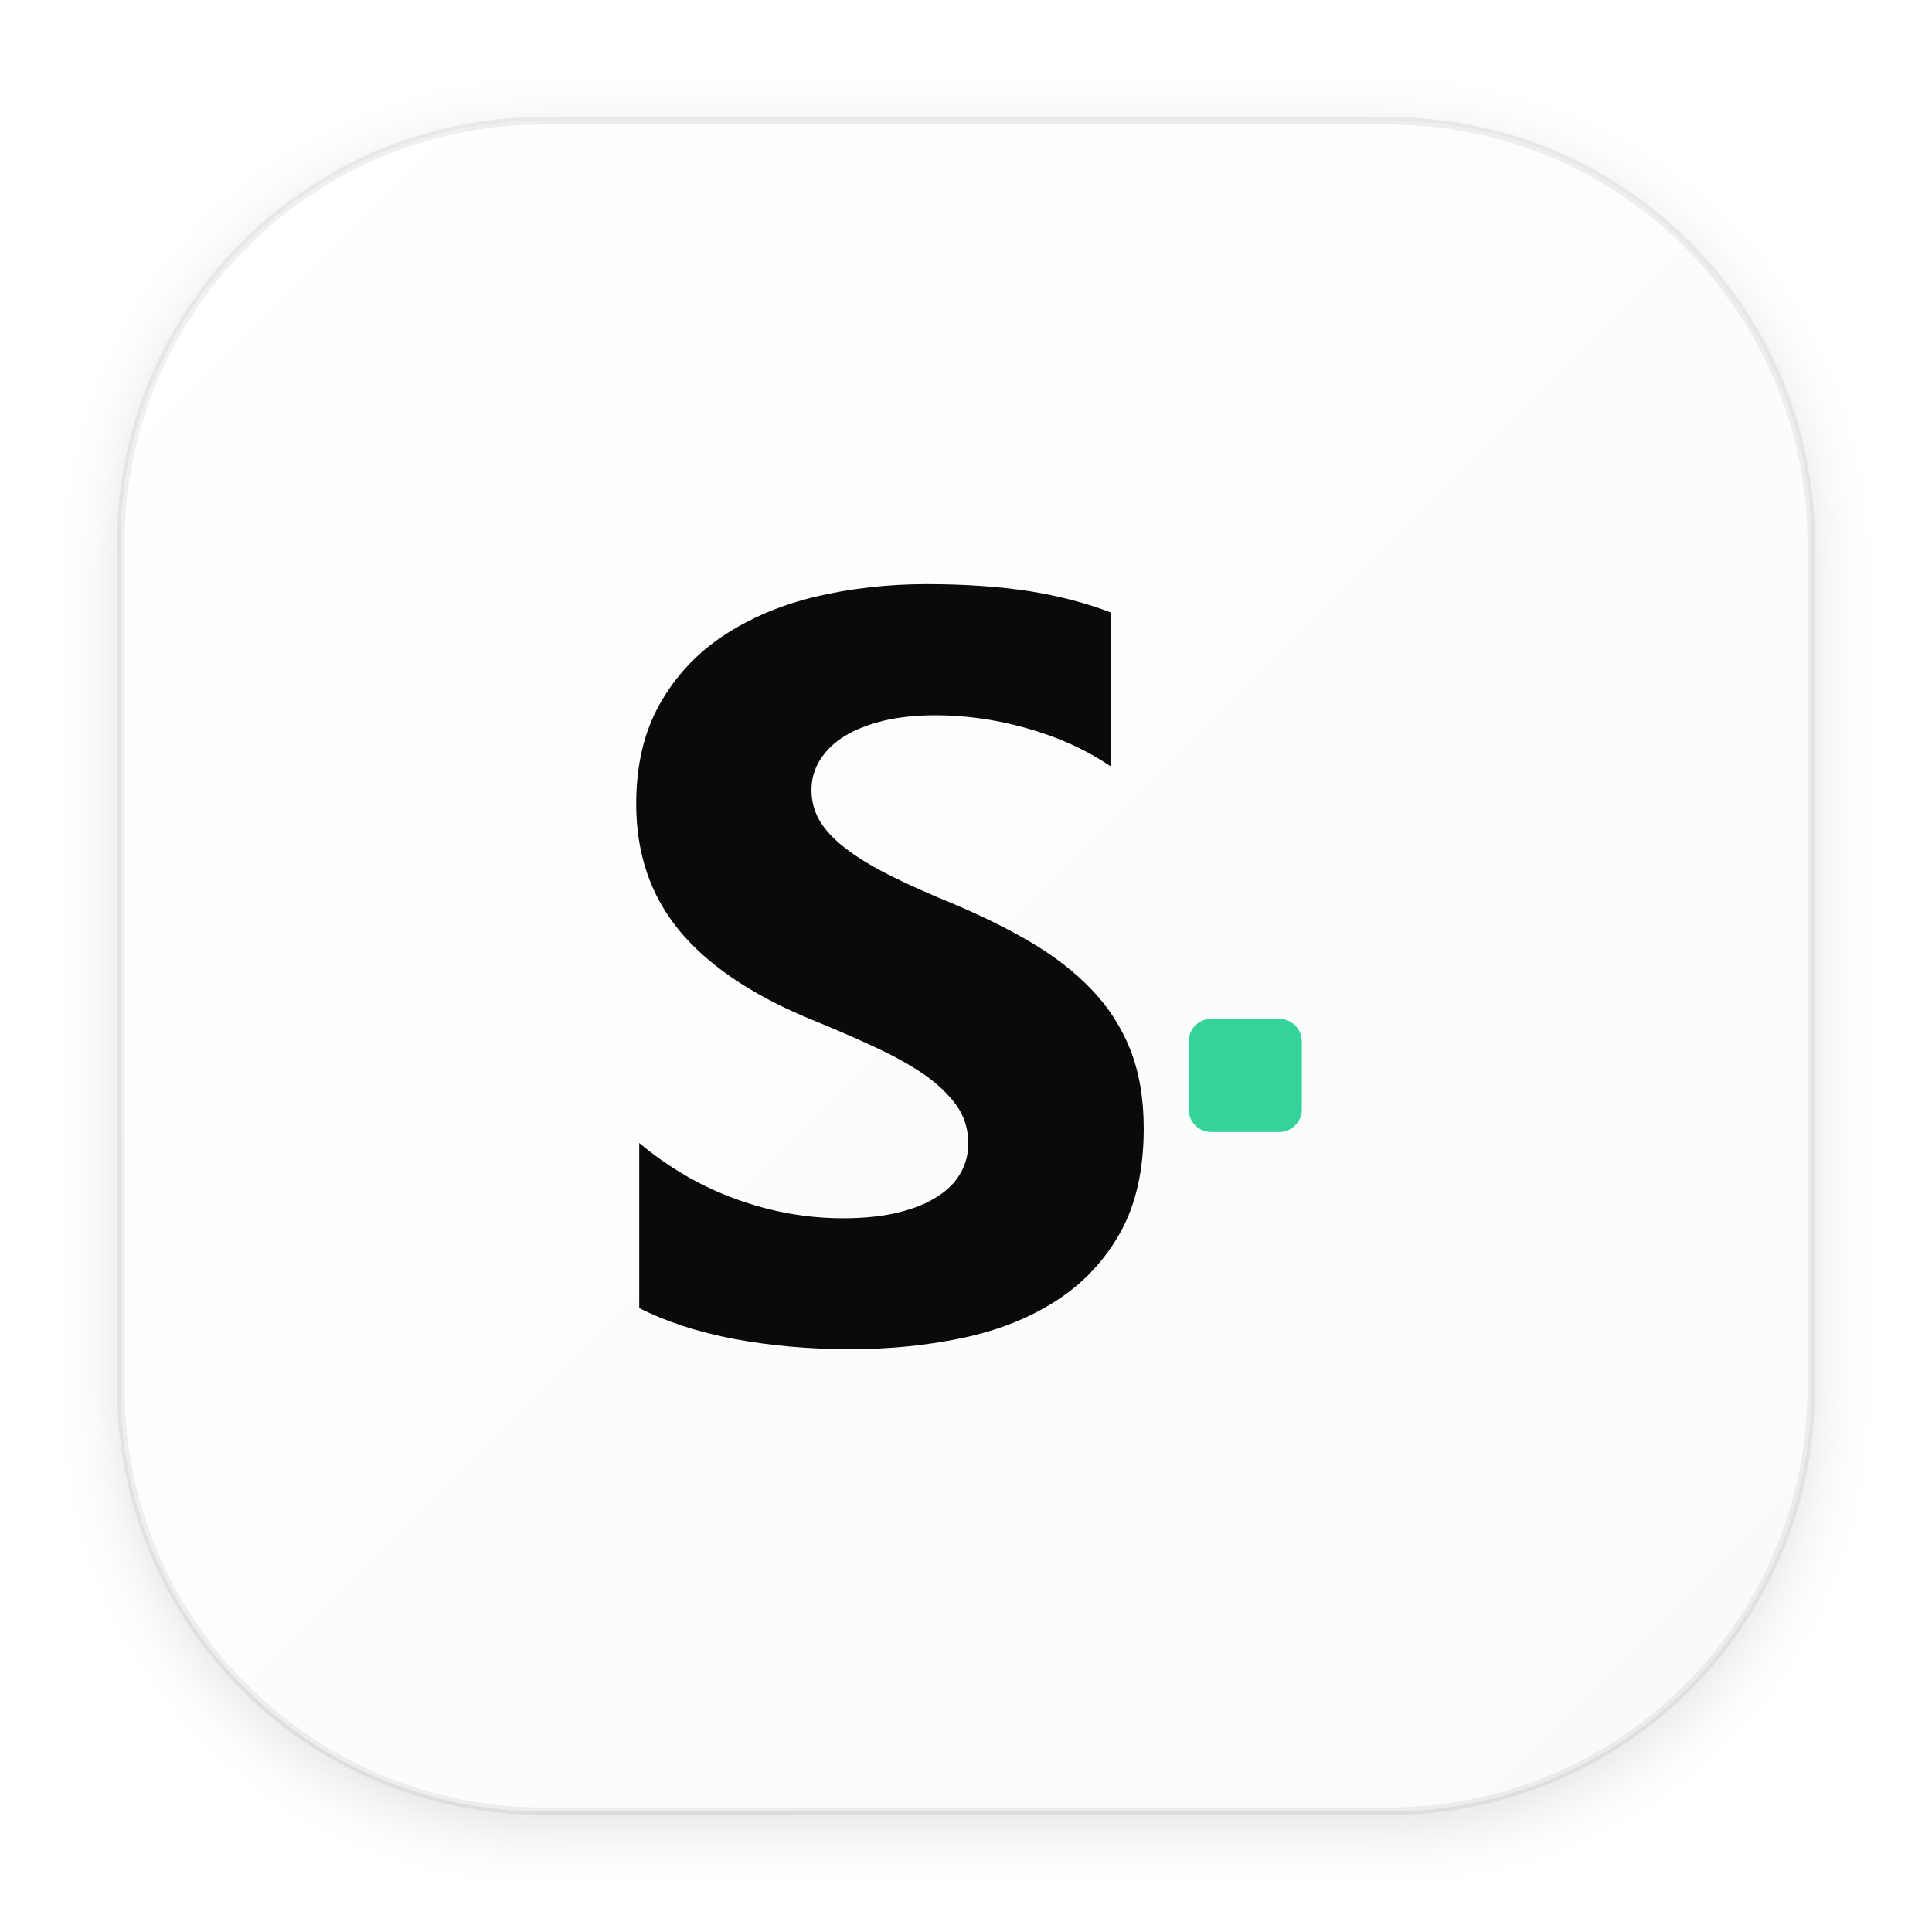
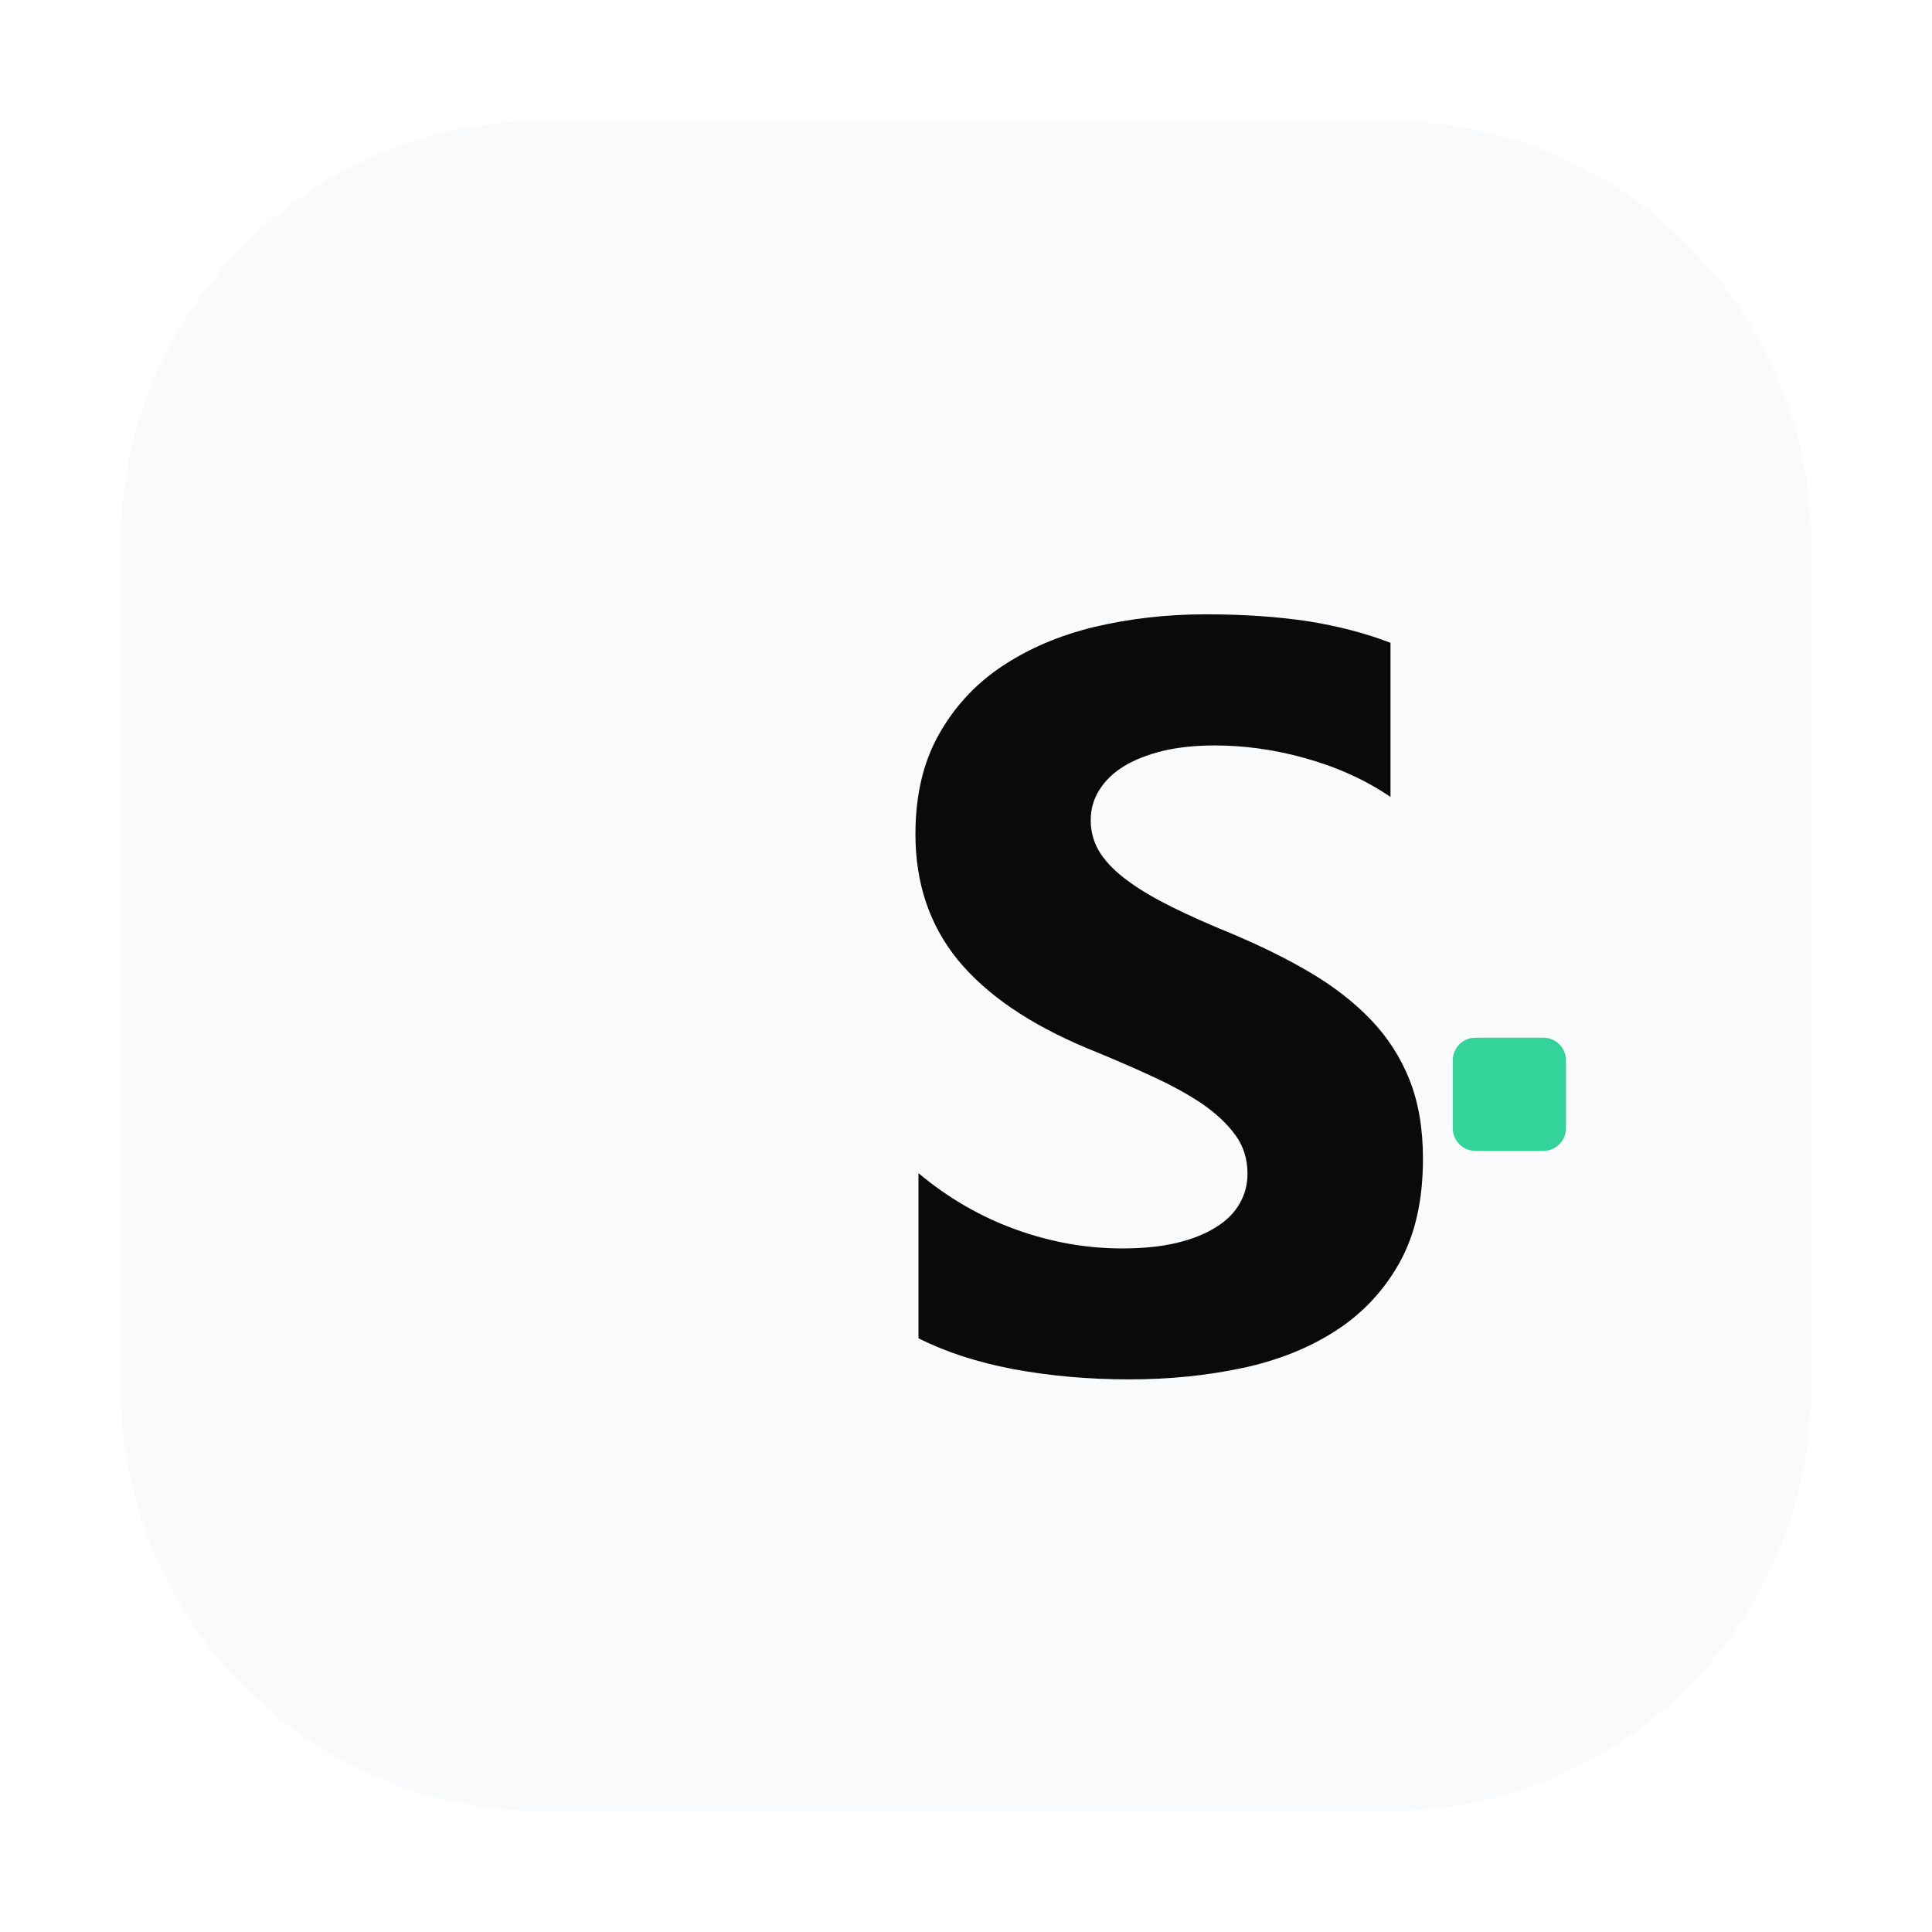
- <svg xmlns="http://www.w3.org/2000/svg" width="1024" height="1024" viewBox="0 0 1024 1024" fill="none">
-   <defs>
-     <linearGradient id="bg" x1="0" y1="0" x2="1" y2="1">
-       <stop offset="0%" stop-color="#FFFFFF" />
-       <stop offset="100%" stop-color="#F8FAFC" />
-     </linearGradient>
-     <filter id="shadow" x="-20%" y="-20%" width="140%" height="140%">
-       <feDropShadow dx="0" dy="8" stdDeviation="16" flood-color="#000000" flood-opacity="0.12" />
-     </filter>
-   </defs>
-   <rect x="64" y="64" width="896" height="896" rx="224" fill="url(#bg)" filter="url(#shadow)" />
-   <rect x="64" y="64" width="896" height="896" rx="224" fill="none" stroke="#0A0A0A" stroke-opacity="0.06" stroke-width="4" />
-   <g transform="translate(52,-116)">
-     <path d="M 286.8 809.3 L 286.8 721.8 C 302.7 735.1 319.9 745 338.5 751.7 C 357.1 758.4 375.8 761.7 394.8 761.7 C 405.9 761.7 415.6 760.7 423.9 758.7 C 432.2 756.7 439.1 753.9 444.7 750.3 C 450.3 746.8 454.4 742.6 457.1 737.8 C 459.9 732.9 461.2 727.7 461.2 722 C 461.2 714.4 459.1 707.5 454.7 701.5 C 450.3 695.5 444.3 689.9 436.8 684.8 C 429.2 679.7 420.2 674.8 409.8 670.1 C 399.5 665.3 388.2 660.5 376.2 655.6 C 345.6 642.8 322.8 627.2 307.7 608.8 C 292.7 590.4 285.2 568.2 285.2 542.1 C 285.2 521.7 289.3 504.1 297.5 489.5 C 305.7 474.8 316.8 462.7 331 453.2 C 345.1 443.8 361.4 436.8 380 432.3 C 398.6 427.9 418.3 425.6 439.1 425.6 C 459.5 425.6 477.6 426.9 493.4 429.3 C 509.1 431.8 523.7 435.6 537 440.7 L 537 522.4 C 530.4 517.9 523.3 513.9 515.5 510.4 C 507.8 506.9 499.8 504.1 491.6 501.8 C 483.4 499.5 475.2 497.8 467.1 496.7 C 459 495.6 451.3 495.1 444 495.1 C 434 495.1 424.9 496 416.7 497.9 C 408.5 499.9 401.5 502.6 395.9 506 C 390.2 509.5 385.9 513.6 382.8 518.5 C 379.7 523.3 378.1 528.7 378.1 534.7 C 378.1 541.3 379.9 547.2 383.3 552.4 C 386.8 557.6 391.7 562.5 398.1 567.1 C 404.5 571.8 412.2 576.3 421.3 580.8 C 430.4 585.3 440.7 589.9 452.2 594.6 C 467.9 601.2 482 608.1 494.5 615.5 C 507 622.9 517.7 631.2 526.6 640.5 C 535.5 649.8 542.4 660.5 547.1 672.4 C 551.8 684.3 554.2 698.2 554.2 714.1 C 554.2 736 550.1 754.3 541.8 769.2 C 533.5 784.1 522.2 796.1 508 805.3 C 493.8 814.5 477.2 821.1 458.4 825.1 C 439.5 829.1 419.6 831.1 398.6 831.1 C 377.1 831.1 356.7 829.3 337.2 825.7 C 317.8 822 301 816.5 286.8 809.3 Z" fill="#0A0A0A" />
-   </g>
-   <rect x="630" y="540" width="60" height="60" rx="12" fill="#34D399" />
+ <svg xmlns="http://www.w3.org/2000/svg" width="1024" height="1024" viewBox="0 0 1024 1024">
+   <rect x="64" y="64" width="896" height="896" rx="224" fill="#F9FAFB" />
+   <path transform="translate(200,-100)" d="M 286.8 809.3 L 286.8 721.8 C 302.7 735.1 319.9 745 338.5 751.7 C 357.1 758.4 375.8 761.7 394.8 761.7 C 405.9 761.7 415.6 760.7 423.9 758.7 C 432.2 756.7 439.1 753.9 444.7 750.3 C 450.3 746.8 454.4 742.6 457.1 737.8 C 459.9 732.9 461.2 727.7 461.2 722 C 461.2 714.4 459.1 707.5 454.7 701.5 C 450.3 695.5 444.3 689.9 436.8 684.8 C 429.2 679.7 420.2 674.8 409.8 670.1 C 399.5 665.3 388.2 660.5 376.2 655.6 C 345.6 642.8 322.8 627.2 307.7 608.8 C 292.7 590.4 285.2 568.2 285.2 542.1 C 285.2 521.7 289.3 504.1 297.5 489.5 C 305.7 474.8 316.8 462.7 331 453.2 C 345.1 443.8 361.4 436.8 380 432.3 C 398.6 427.9 418.3 425.6 439.1 425.6 C 459.5 425.6 477.6 426.9 493.4 429.3 C 509.1 431.8 523.7 435.6 537 440.7 L 537 522.4 C 530.4 517.9 523.3 513.9 515.5 510.4 C 507.8 506.9 499.8 504.1 491.6 501.8 C 483.4 499.5 475.2 497.8 467.1 496.7 C 459 495.6 451.3 495.1 444 495.1 C 434 495.1 424.9 496 416.7 497.9 C 408.5 499.9 401.5 502.6 395.9 506 C 390.2 509.5 385.9 513.6 382.8 518.5 C 379.7 523.3 378.1 528.7 378.1 534.7 C 378.1 541.3 379.9 547.2 383.3 552.4 C 386.8 557.6 391.7 562.5 398.1 567.1 C 404.5 571.8 412.2 576.3 421.3 580.8 C 430.4 585.3 440.7 589.9 452.2 594.6 C 467.9 601.2 482 608.1 494.5 615.5 C 507 622.9 517.7 631.2 526.6 640.5 C 535.5 649.8 542.4 660.5 547.1 672.4 C 551.8 684.3 554.2 698.2 554.2 714.1 C 554.2 736 550.1 754.3 541.8 769.2 C 533.5 784.1 522.2 796.1 508 805.3 C 493.8 814.5 477.2 821.1 458.4 825.1 C 439.5 829.1 419.6 831.1 398.6 831.1 C 377.1 831.1 356.7 829.3 337.2 825.7 C 317.8 822 301 816.5 286.8 809.3 Z" fill="#0A0A0A" />
+   <rect x="770" y="550" width="60" height="60" rx="12" fill="#34D399" />
</svg>
